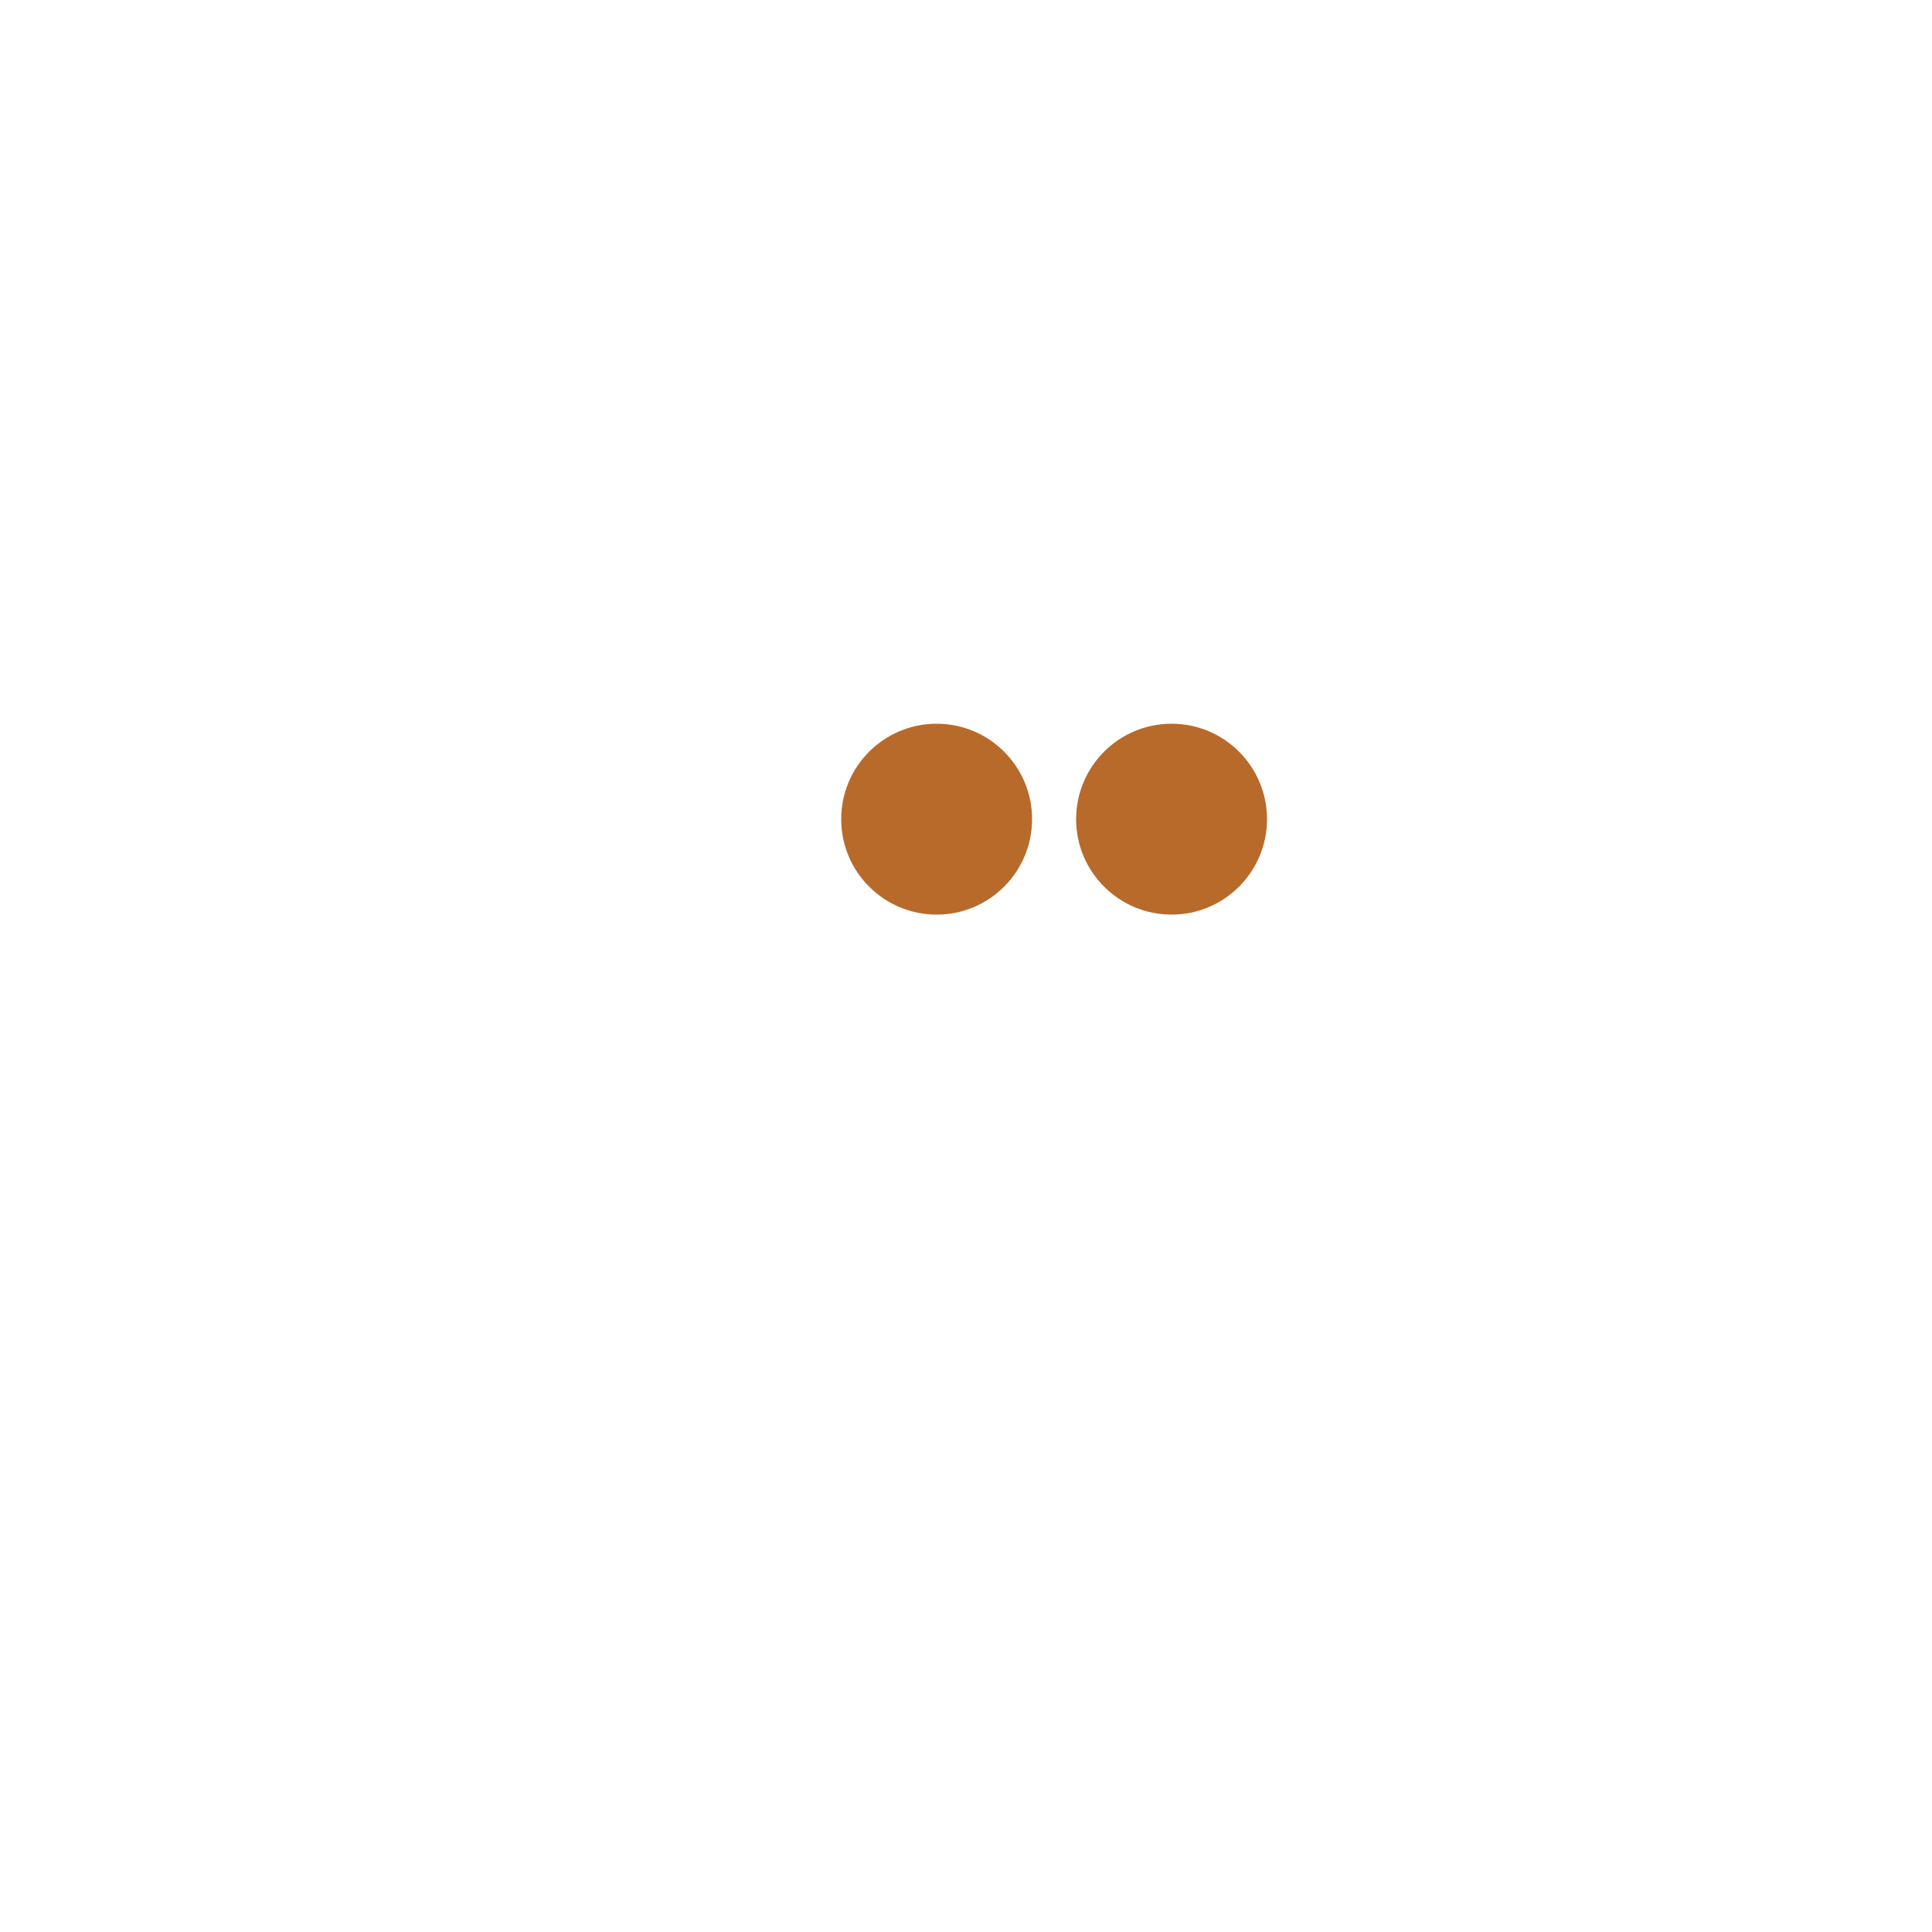
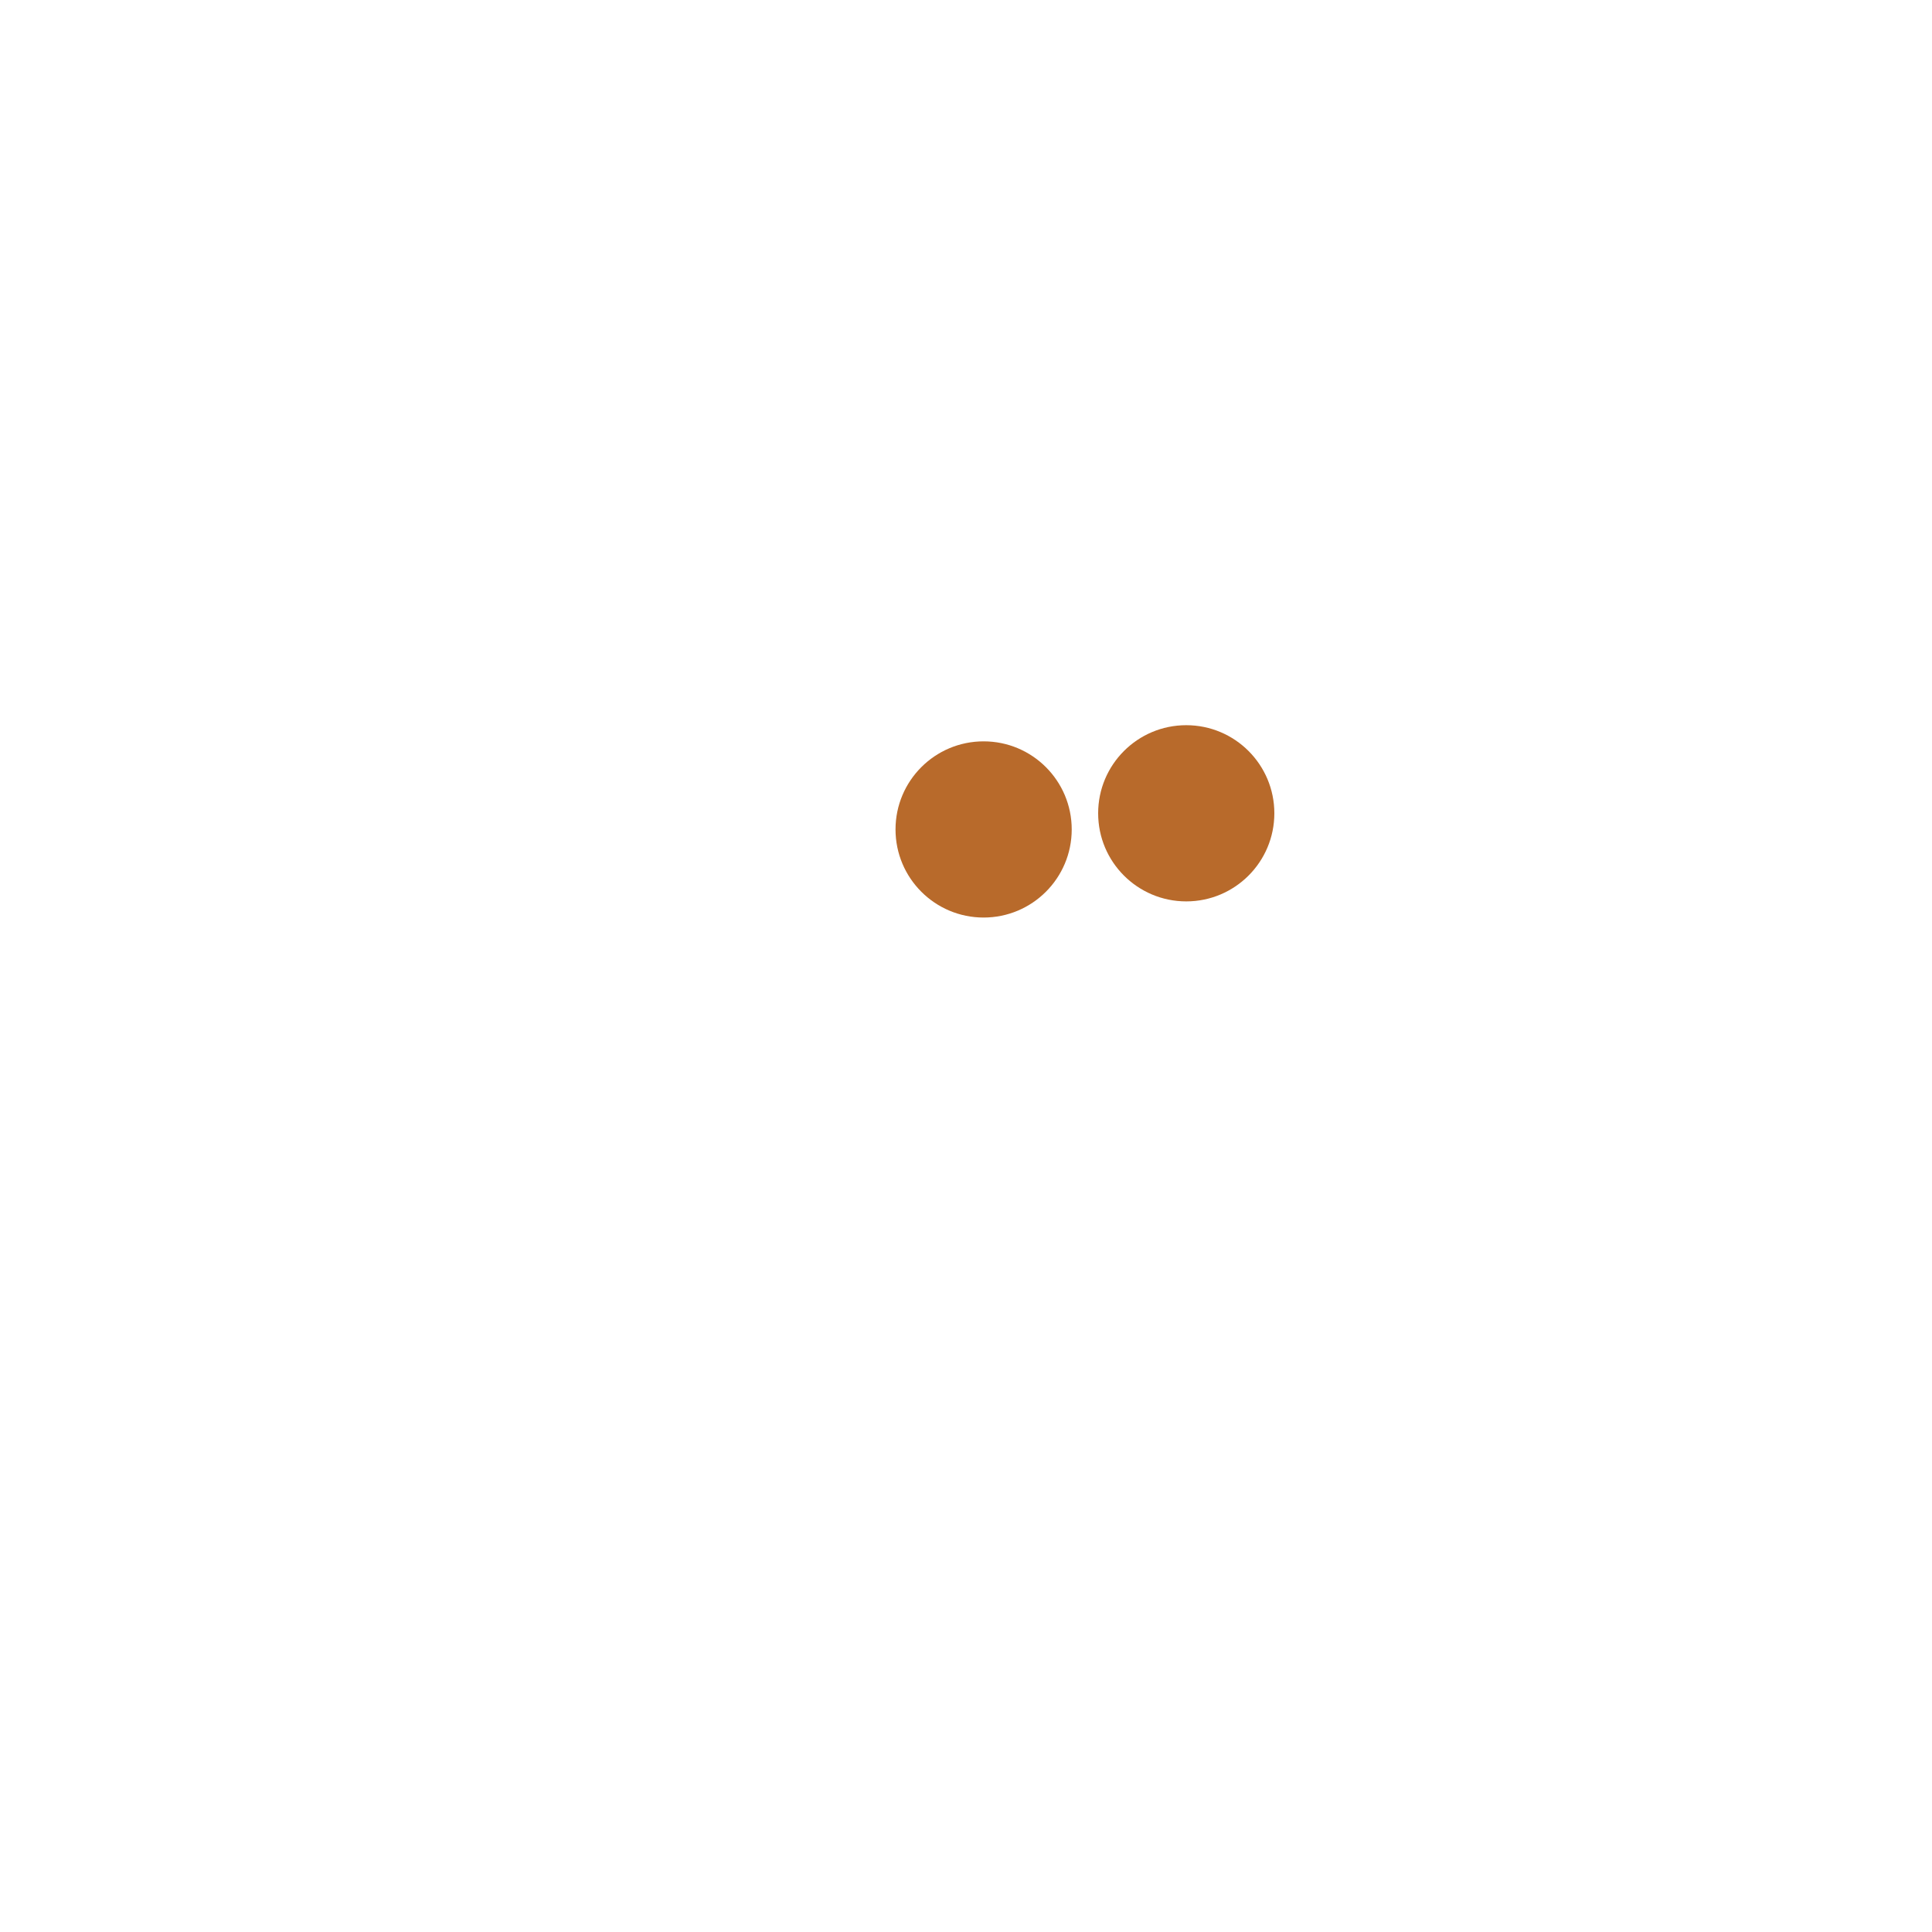
<svg xmlns="http://www.w3.org/2000/svg" width="52" height="52" viewBox="0 0 52 52">
  <g id="mark" transform="translate(6.24 6.24) scale(0.3952)">
-     <circle id="eye-left" cx="48" cy="40" r="6.5" fill="#B86A2B" />
-     <circle id="eye-right" cx="64" cy="40" r="6.5" fill="#B86A2B" />
+     <circle id="eye-left" cx="51.2" cy="40.7" r="6" fill="#B86A2B" />
+     <circle id="eye-right" cx="65" cy="39.6" r="6" fill="#B86A2B" />
  </g>
</svg>
